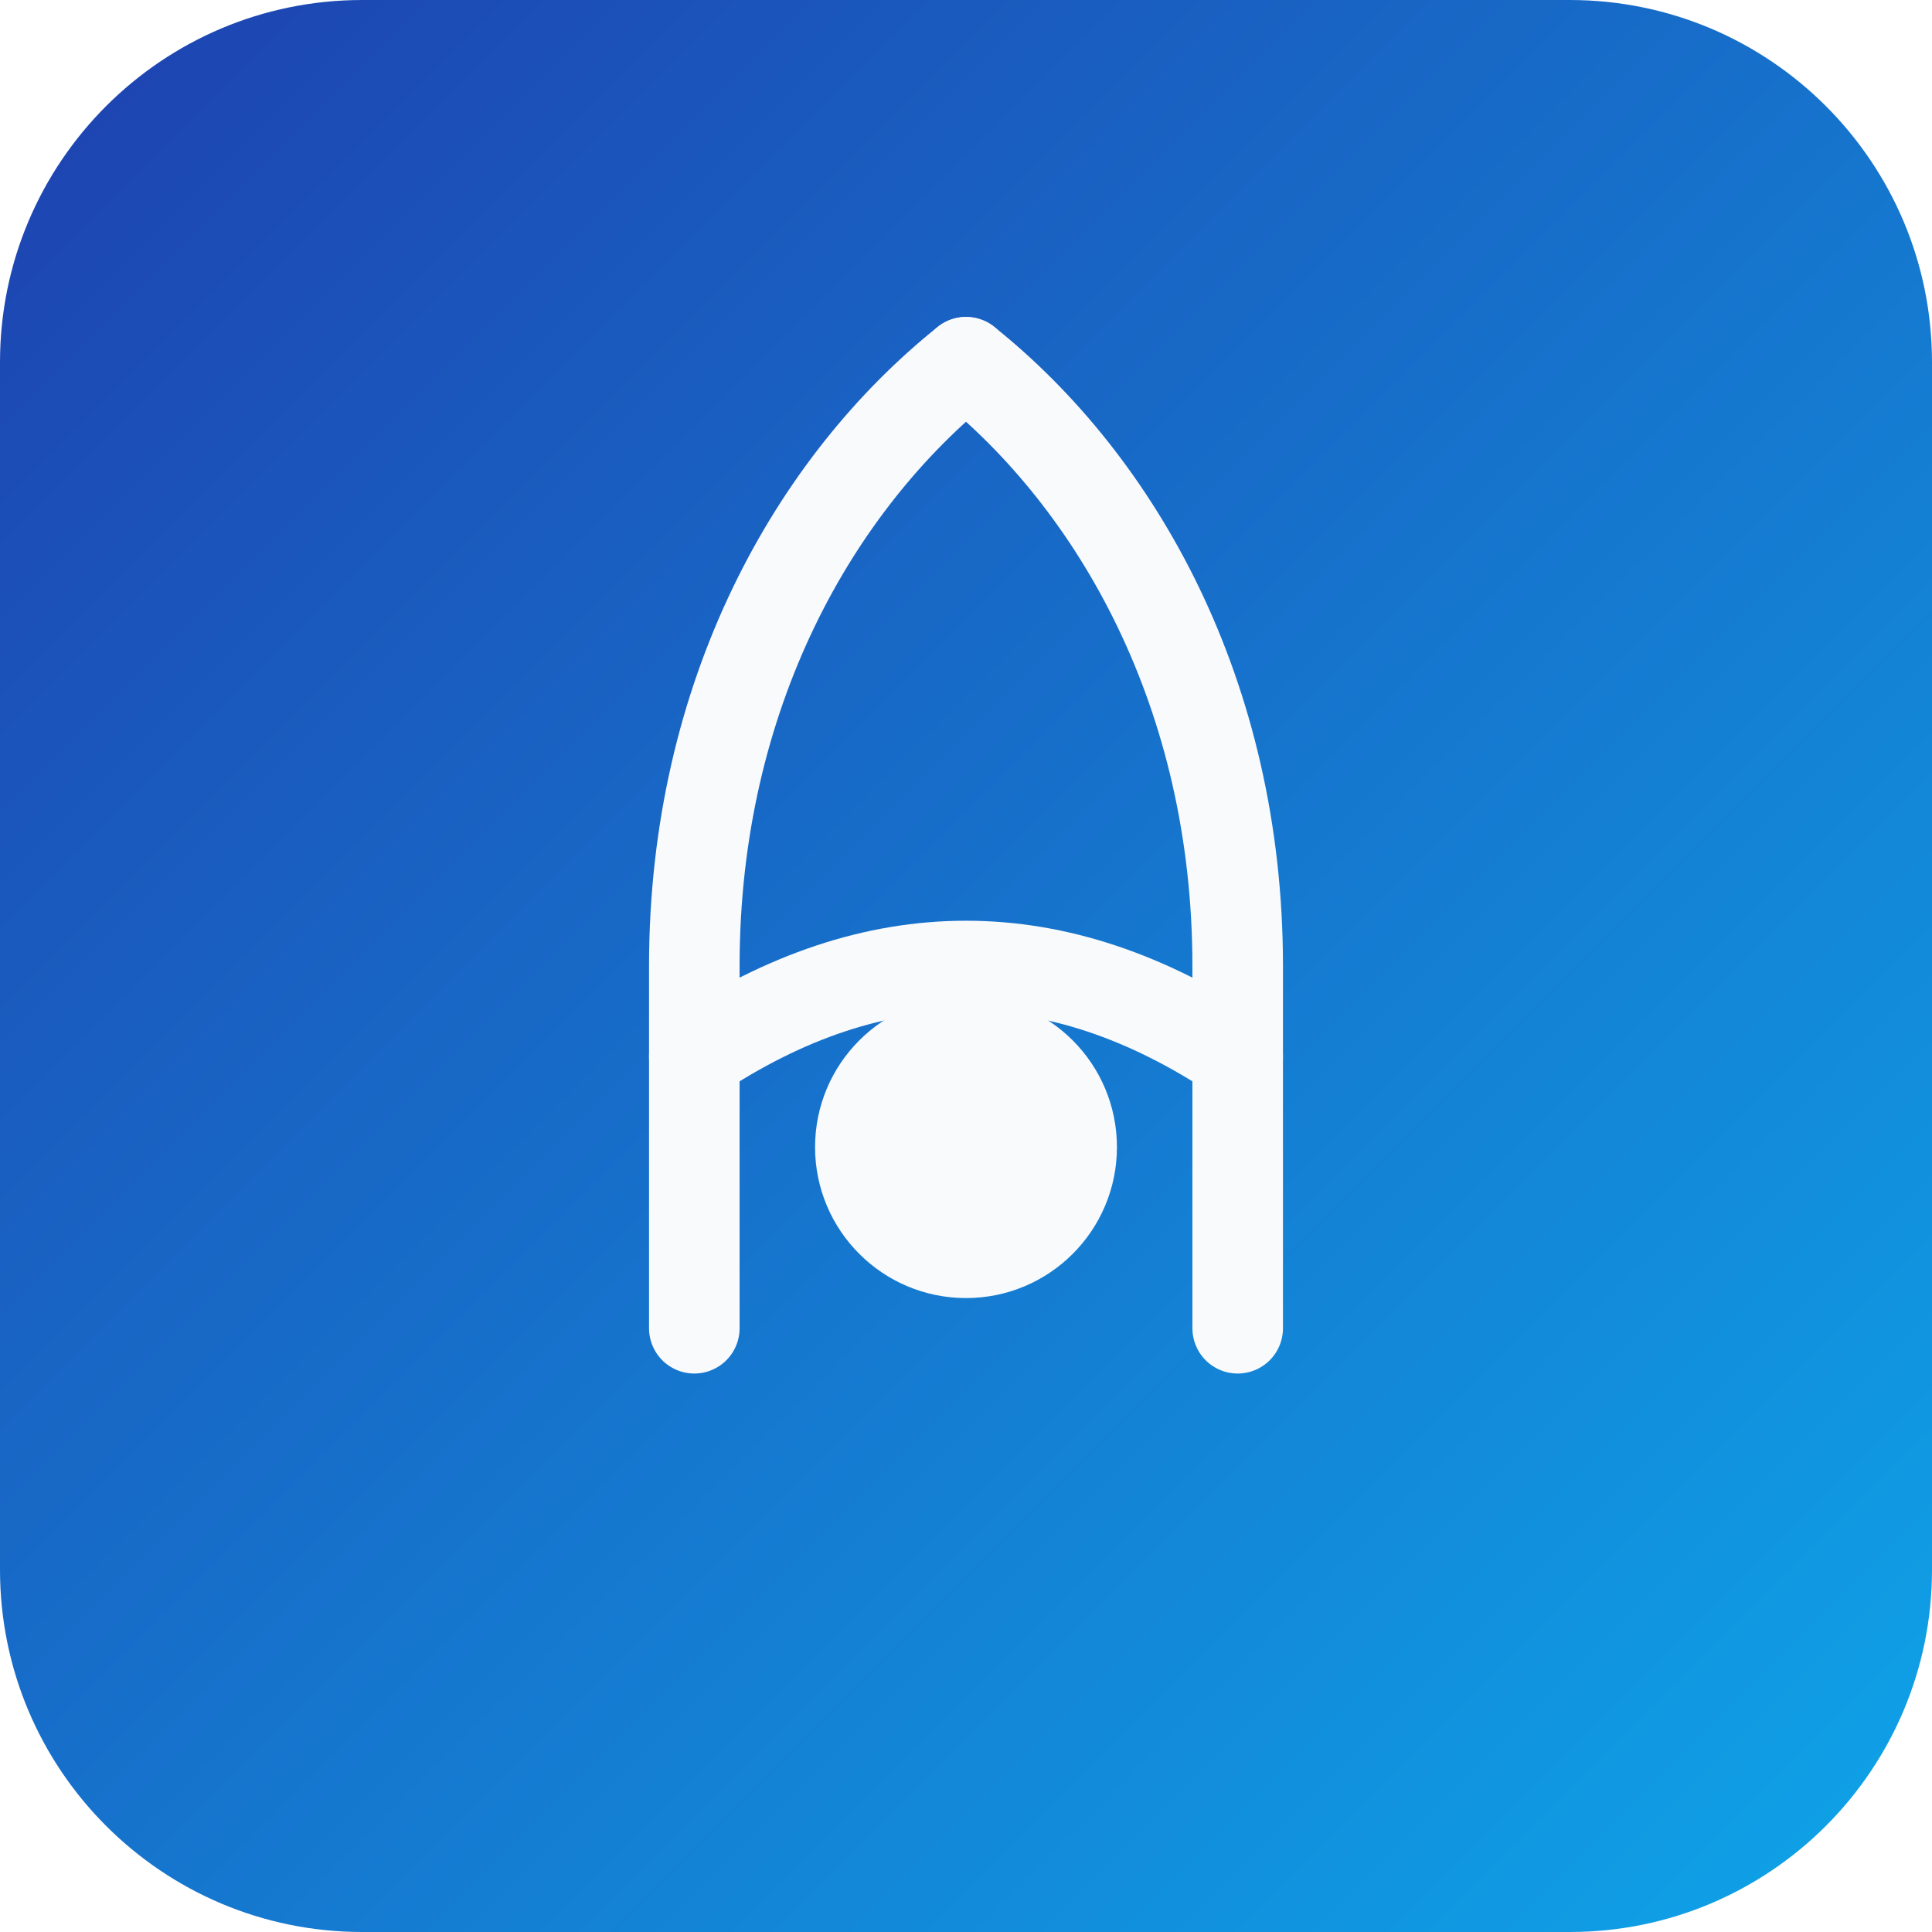
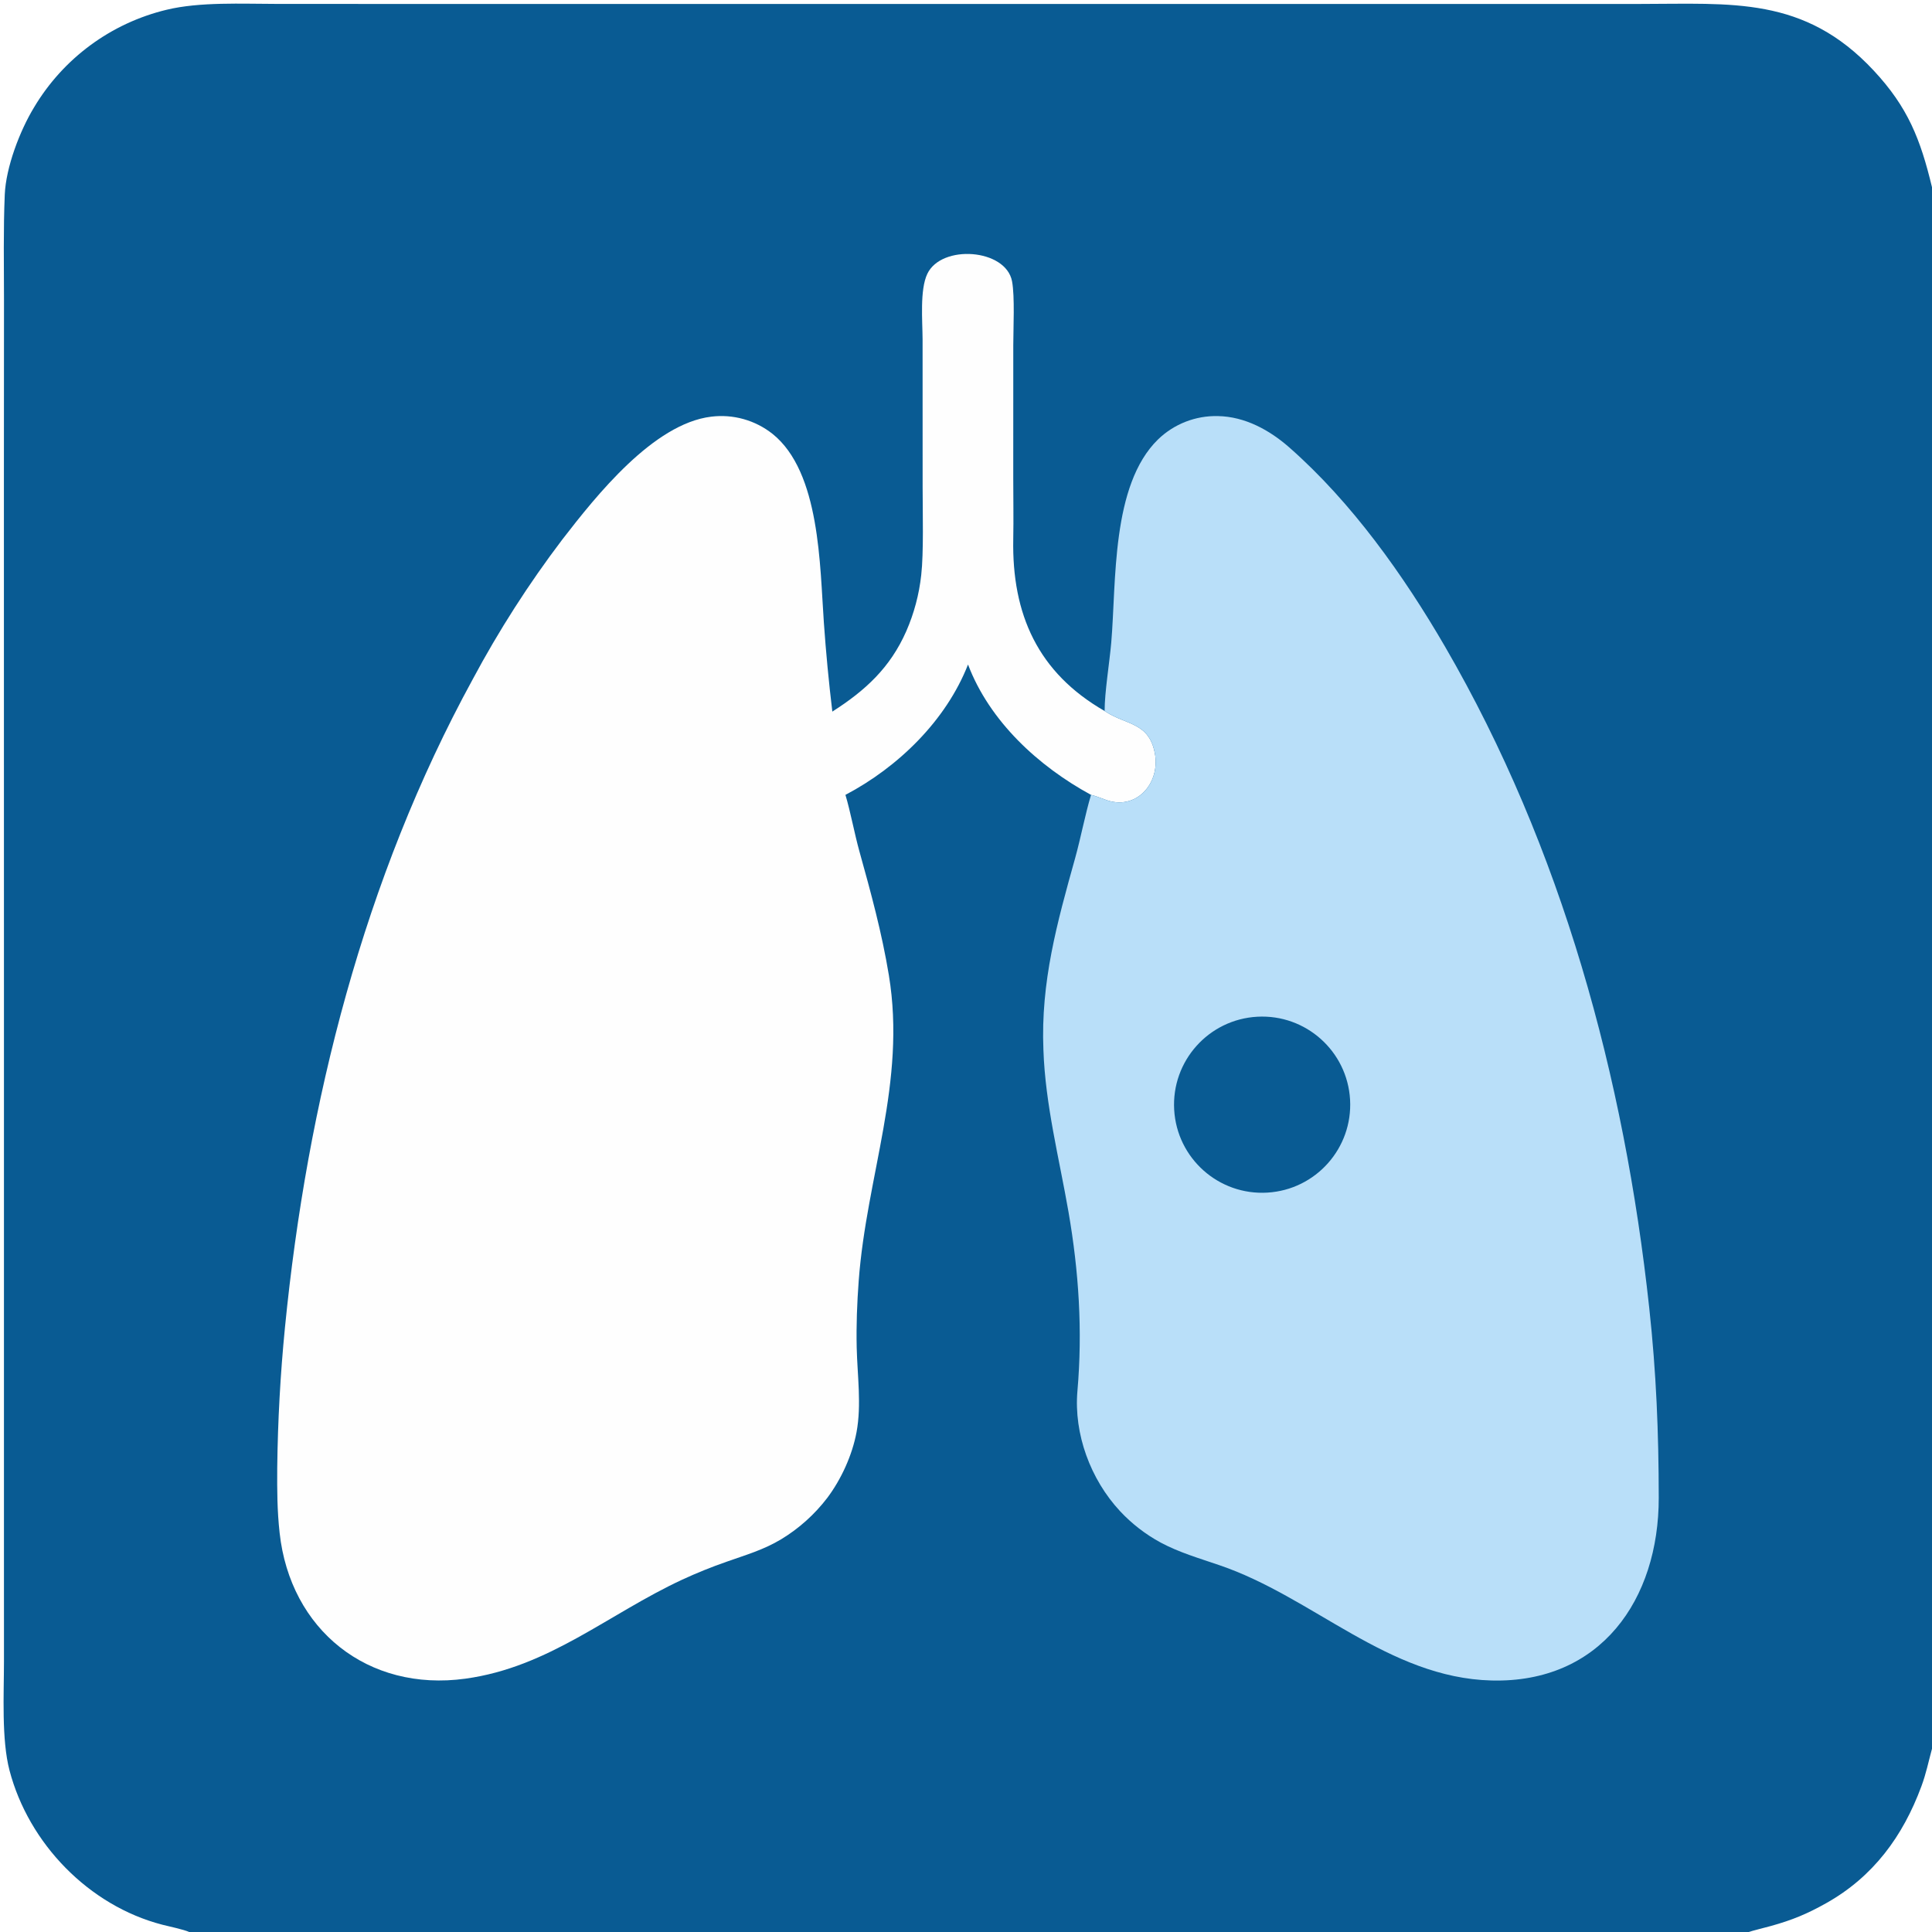
- <svg xmlns="http://www.w3.org/2000/svg" viewBox="0 0 128 128" role="img" aria-label="Lung Nodule Tool Icon">
-   <defs>
-     <linearGradient id="bg" x1="0%" y1="0%" x2="100%" y2="100%">
-       <stop offset="0%" stop-color="#1E40AF" />
-       <stop offset="100%" stop-color="#0EA5E9" />
-     </linearGradient>
-   </defs>
-   <rect width="128" height="128" rx="24" fill="url(#bg)" />
-   <g fill="none" stroke="#F8FAFC" stroke-width="6" stroke-linecap="round" stroke-linejoin="round">
-     <path d="M64 24c-10 8-18 22-18 40v24" />
-     <path d="M64 24c10 8 18 22 18 40v24" />
-     <path d="M46 70c6-4 12-6 18-6s12 2 18 6" />
-     <circle cx="64" cy="76" r="10" fill="#F8FAFC" stroke="none" />
-   </g>
+ <svg xmlns="http://www.w3.org/2000/svg" version="1.1" style="display: block;" viewBox="0 0 2048 2048" width="512" height="512" preserveAspectRatio="none">
+   <path transform="translate(0,0)" fill="rgb(9,91,147)" d="M 200.525 2048 C 194.703 2045.31 179.02 2042.07 172.097 2040.28 C 94.265 2020.14 30.457 1954.27 10.108 1876.83 C 1.476 1843.98 4.2 1795.76 4.205 1761 L 4.187 1625.2 L 4.192 1111.11 L 4.136 510.518 L 4.229 318.256 C 4.185 281.525 3.491 242.876 5.051 206.267 C 6.28 177.416 20.881 138.886 36.052 113.893 C 67.019 61.847 117.691 24.511 176.574 10.352 C 211.789 1.822 256.592 4.121 293.495 4.148 L 428.063 4.194 L 949 4.179 L 1547.18 4.18 L 1738.04 4.188 C 1835.76 4.203 1912.42 -4.387 1986.26 74.846 C 2022.5 113.739 2035.72 147.487 2048 198.448 L 2048 1853.76 C 2044.24 1867.55 2041.82 1879.87 2036.79 1893.48 C 2017.14 1946.63 1985.7 1989.42 1935.89 2017.41 C 1915.48 2028.88 1899.82 2035.33 1877.4 2041.58 C 1873.54 2042.66 1855.56 2047.2 1853.74 2048 L 200.525 2048 z" />
+   <path transform="translate(0,0)" fill="rgb(254,254,254)" d="M 882.307 754.334 C 917.329 731.964 943.639 707.824 960.703 669.061 C 968.963 650.147 974.303 630.087 976.539 609.569 C 979.223 586.217 978.033 542.238 978.026 516.779 L 977.979 359.795 C 977.887 340.18 974.912 307.419 982.95 290.365 C 997.872 258.703 1066.28 263.574 1072.81 298.194 C 1075.84 314.201 1074.13 348.099 1074.12 365.749 L 1074.09 506.447 C 1074.09 527.821 1074.5 550.213 1074.09 571.51 C 1072.57 651.323 1100.33 713.167 1170.96 753.703 L 1172.1 754.453 C 1194.07 768.678 1217.83 765.632 1224.15 798.256 C 1230.4 830.501 1204.02 860.246 1171.37 847.559 C 1168.46 846.426 1159.21 843.016 1156.54 842.602 C 1100.85 812.313 1049.03 764.762 1026.14 704.426 C 1002.86 763.812 952.132 813.186 896.199 842.598 C 901.501 860.196 905.756 883.635 911.047 902.614 C 923.243 946.362 934.845 988.927 942.238 1033.78 C 960.97 1147.42 918.536 1246.27 910.249 1357.88 C 908.514 1381.24 907.591 1405.19 908.143 1428.69 C 908.832 1458.03 913.363 1489.15 907.965 1518.14 C 903.427 1542.51 891.821 1567.96 876.997 1587.75 C 863.602 1605.31 847.032 1620.2 828.147 1631.65 C 809.203 1643.01 790.975 1648.15 770.348 1655.46 C 754.266 1661.05 738.469 1667.43 723.017 1674.58 C 644.489 1711.1 582.035 1767.27 493.276 1779.47 C 389.879 1793.67 307.643 1727.71 296.406 1624.86 C 293.793 1600.96 293.732 1580.03 293.874 1556 C 294.458 1506.4 297.182 1456.84 302.039 1407.47 C 325.567 1169.16 385.612 931.497 500.949 720.357 C 528.675 668.463 560.467 618.845 596.028 571.971 C 632.099 525.289 692.615 449.191 753.809 441.704 C 777.112 438.785 800.608 445.377 818.991 459.992 C 869.522 500.537 869.04 599.906 873.338 660.097 C 875.544 691.579 878.534 723.001 882.307 754.334 z" />
+   <path transform="translate(0,0)" fill="rgb(185,223,249)" d="M 1170.96 753.703 C 1170.84 734.505 1176.24 701.397 1177.97 681.171 C 1183.47 616.923 1177.77 514.436 1227.57 465.797 C 1244.55 449.4 1267.4 440.49 1291 441.058 C 1319.6 441.569 1345.65 455.801 1366.65 474.256 C 1432.86 532.416 1487.92 609.859 1531.89 685.601 C 1655.74 899.051 1721.87 1142.25 1748.27 1386.49 C 1755.77 1455.8 1758.25 1518.06 1758.34 1587.6 C 1758.47 1695.59 1696.71 1784.37 1581 1781.39 C 1471.4 1778.57 1391.72 1692.7 1292.38 1659.09 C 1271.25 1651.82 1250.18 1645.79 1230.35 1635.18 C 1214.28 1626.48 1199.73 1615.23 1187.27 1601.87 C 1155.98 1568.22 1138.16 1520.07 1142.12 1474.51 C 1147.67 1410.64 1143.61 1347.9 1132.67 1284.79 C 1122.81 1227.86 1108.04 1171.05 1106.06 1112.92 C 1103.11 1040.91 1120.48 978.438 1139.63 909.88 C 1145.48 888.94 1150.53 862.425 1156.54 842.602 C 1159.21 843.016 1168.46 846.426 1171.37 847.559 C 1204.02 860.246 1230.4 830.501 1224.15 798.256 C 1217.83 765.632 1194.07 768.678 1172.1 754.453 L 1170.96 753.703 z" />
+   <path transform="translate(0,0)" fill="rgb(9,91,147)" d="M 1332.8 1077.77 C 1384.19 1074.96 1428.18 1114.27 1431.13 1165.66 C 1434.08 1217.04 1394.89 1261.13 1343.51 1264.22 C 1291.93 1267.33 1247.64 1227.96 1244.68 1176.37 C 1241.71 1124.78 1281.2 1080.6 1332.8 1077.77 z" />
</svg>
